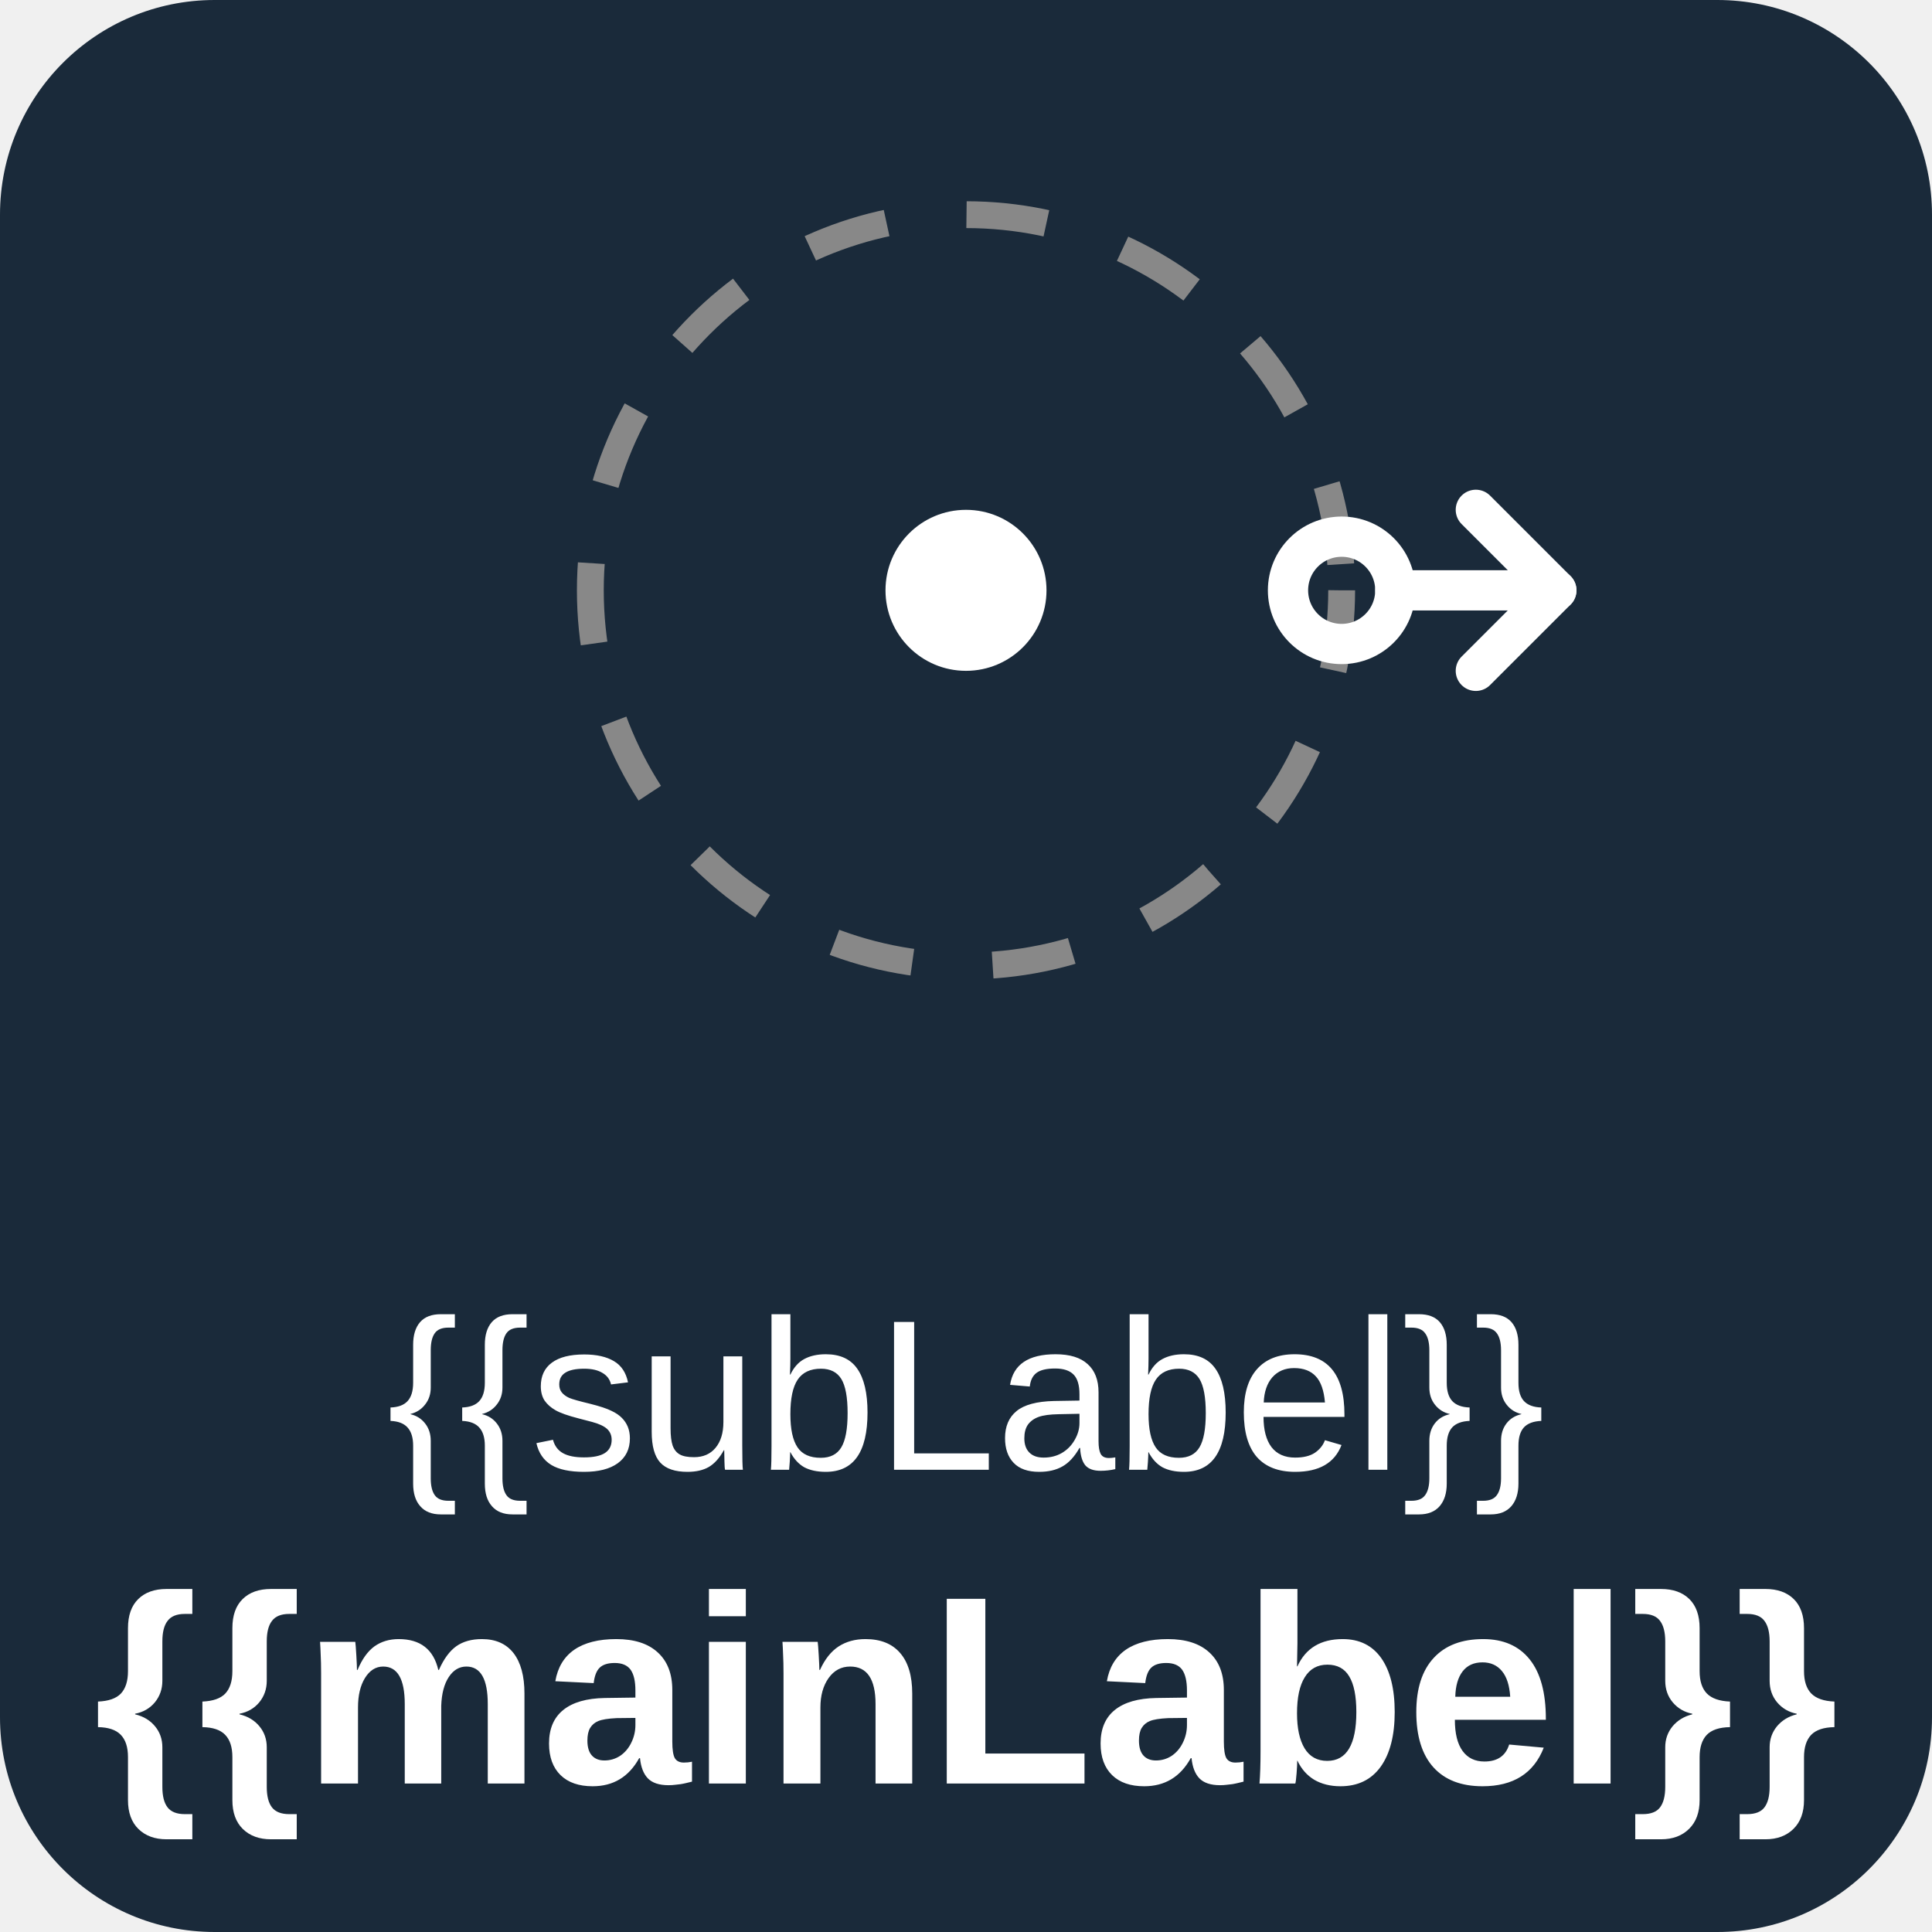
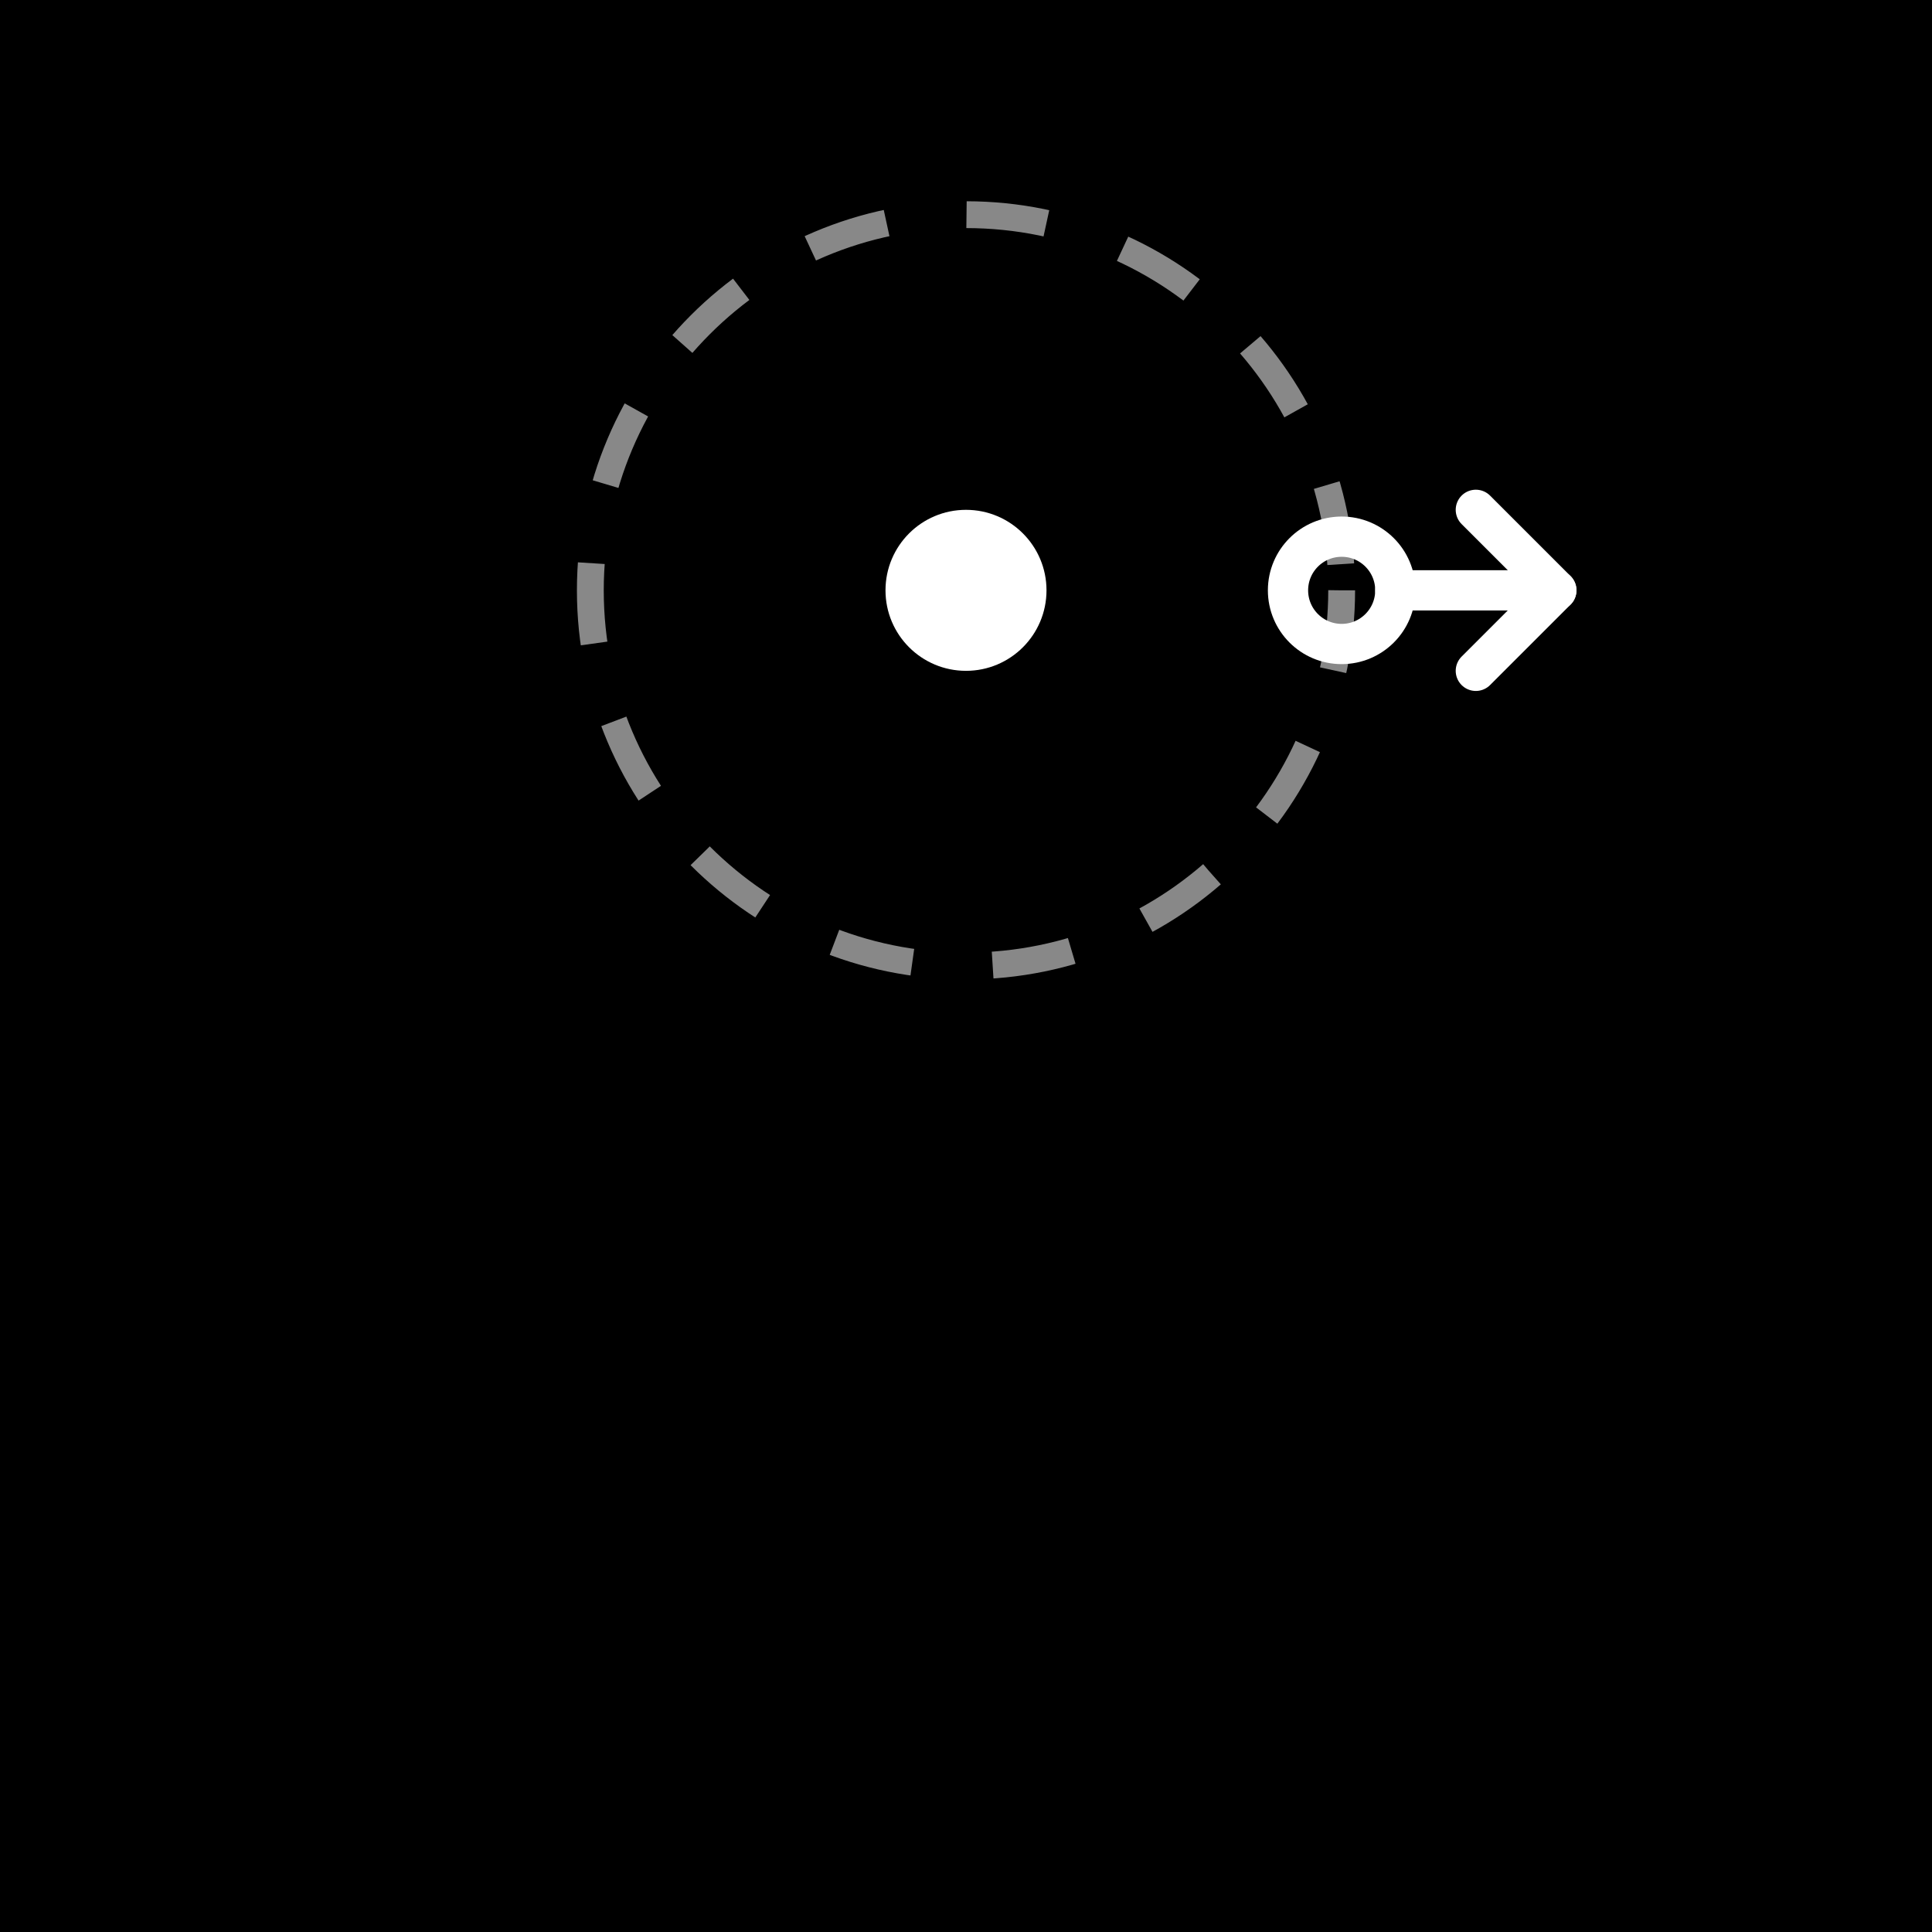
<svg xmlns="http://www.w3.org/2000/svg" viewBox="0 0 144 144">
  <g filter="url(#activity-state)">
-     <rect x="0" y="0" width="144" height="144" rx="16" fill="#1a2a3a" />
+     <rect x="0" y="0" width="144" height="144" fill="{{backgroundColor}}" />
    <circle cx="72" cy="44" r="28" fill="none" stroke="#888888" stroke-width="2" stroke-dasharray="6,6" />
    <circle cx="72" cy="44" r="6" fill="#ffffff" />
    <circle cx="100" cy="44" r="4" fill="none" stroke="#ffffff" stroke-width="3" />
    <line x1="104" y1="44" x2="116" y2="44" stroke="#ffffff" stroke-width="3" stroke-linecap="round" />
    <polyline points="110,38 116,44 110,50" fill="none" stroke="#ffffff" stroke-width="3" stroke-linecap="round" stroke-linejoin="round" />
-     <text x="72" y="104" text-anchor="middle" dominant-baseline="central" fill="#ffffff" font-family="Arial, sans-serif" font-size="16">{{subLabel}}</text>
-     <text x="72" y="126" text-anchor="middle" dominant-baseline="central" fill="#ffffff" font-family="Arial, sans-serif" font-size="20" font-weight="bold">{{mainLabel}}</text>
+     <text x="72" y="104" text-anchor="middle" dominant-baseline="central" fill="{{textColor}}" font-family="Arial, sans-serif" font-size="16">{{subLabel}}</text>
+     <text x="72" y="126" text-anchor="middle" dominant-baseline="central" fill="{{textColor}}" font-family="Arial, sans-serif" font-size="20" font-weight="bold">{{mainLabel}}</text>
  </g>
</svg>
